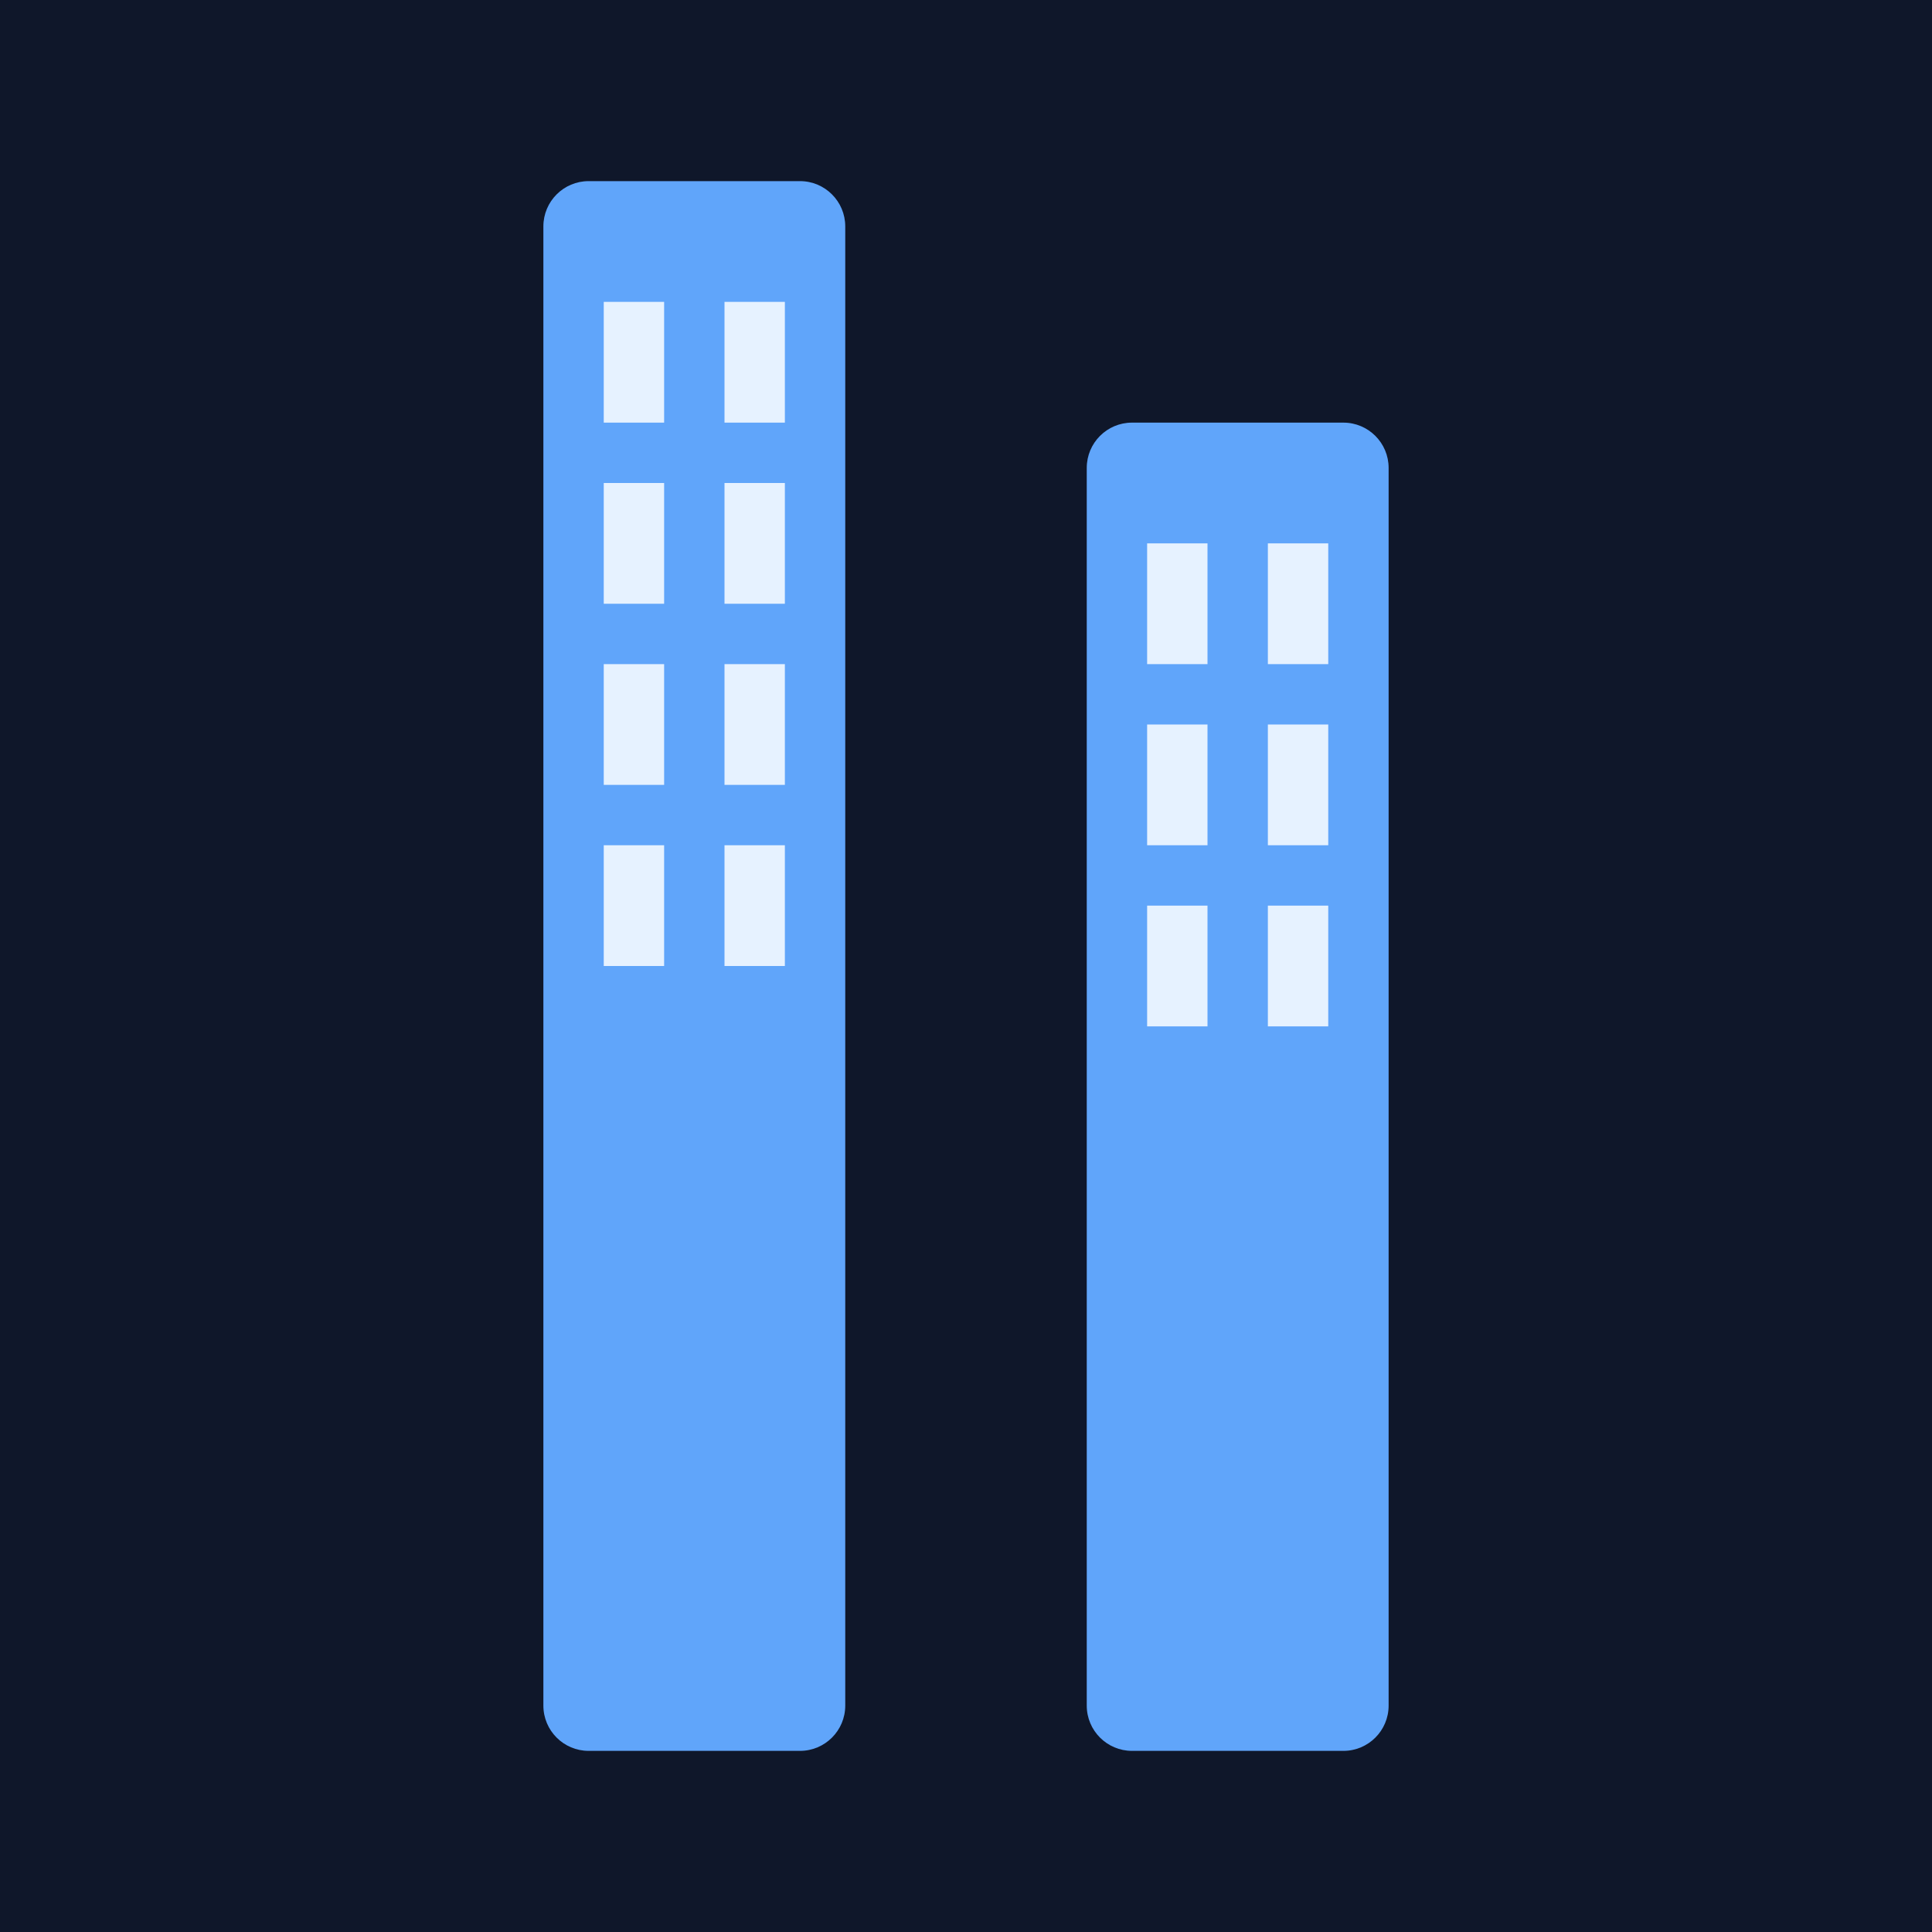
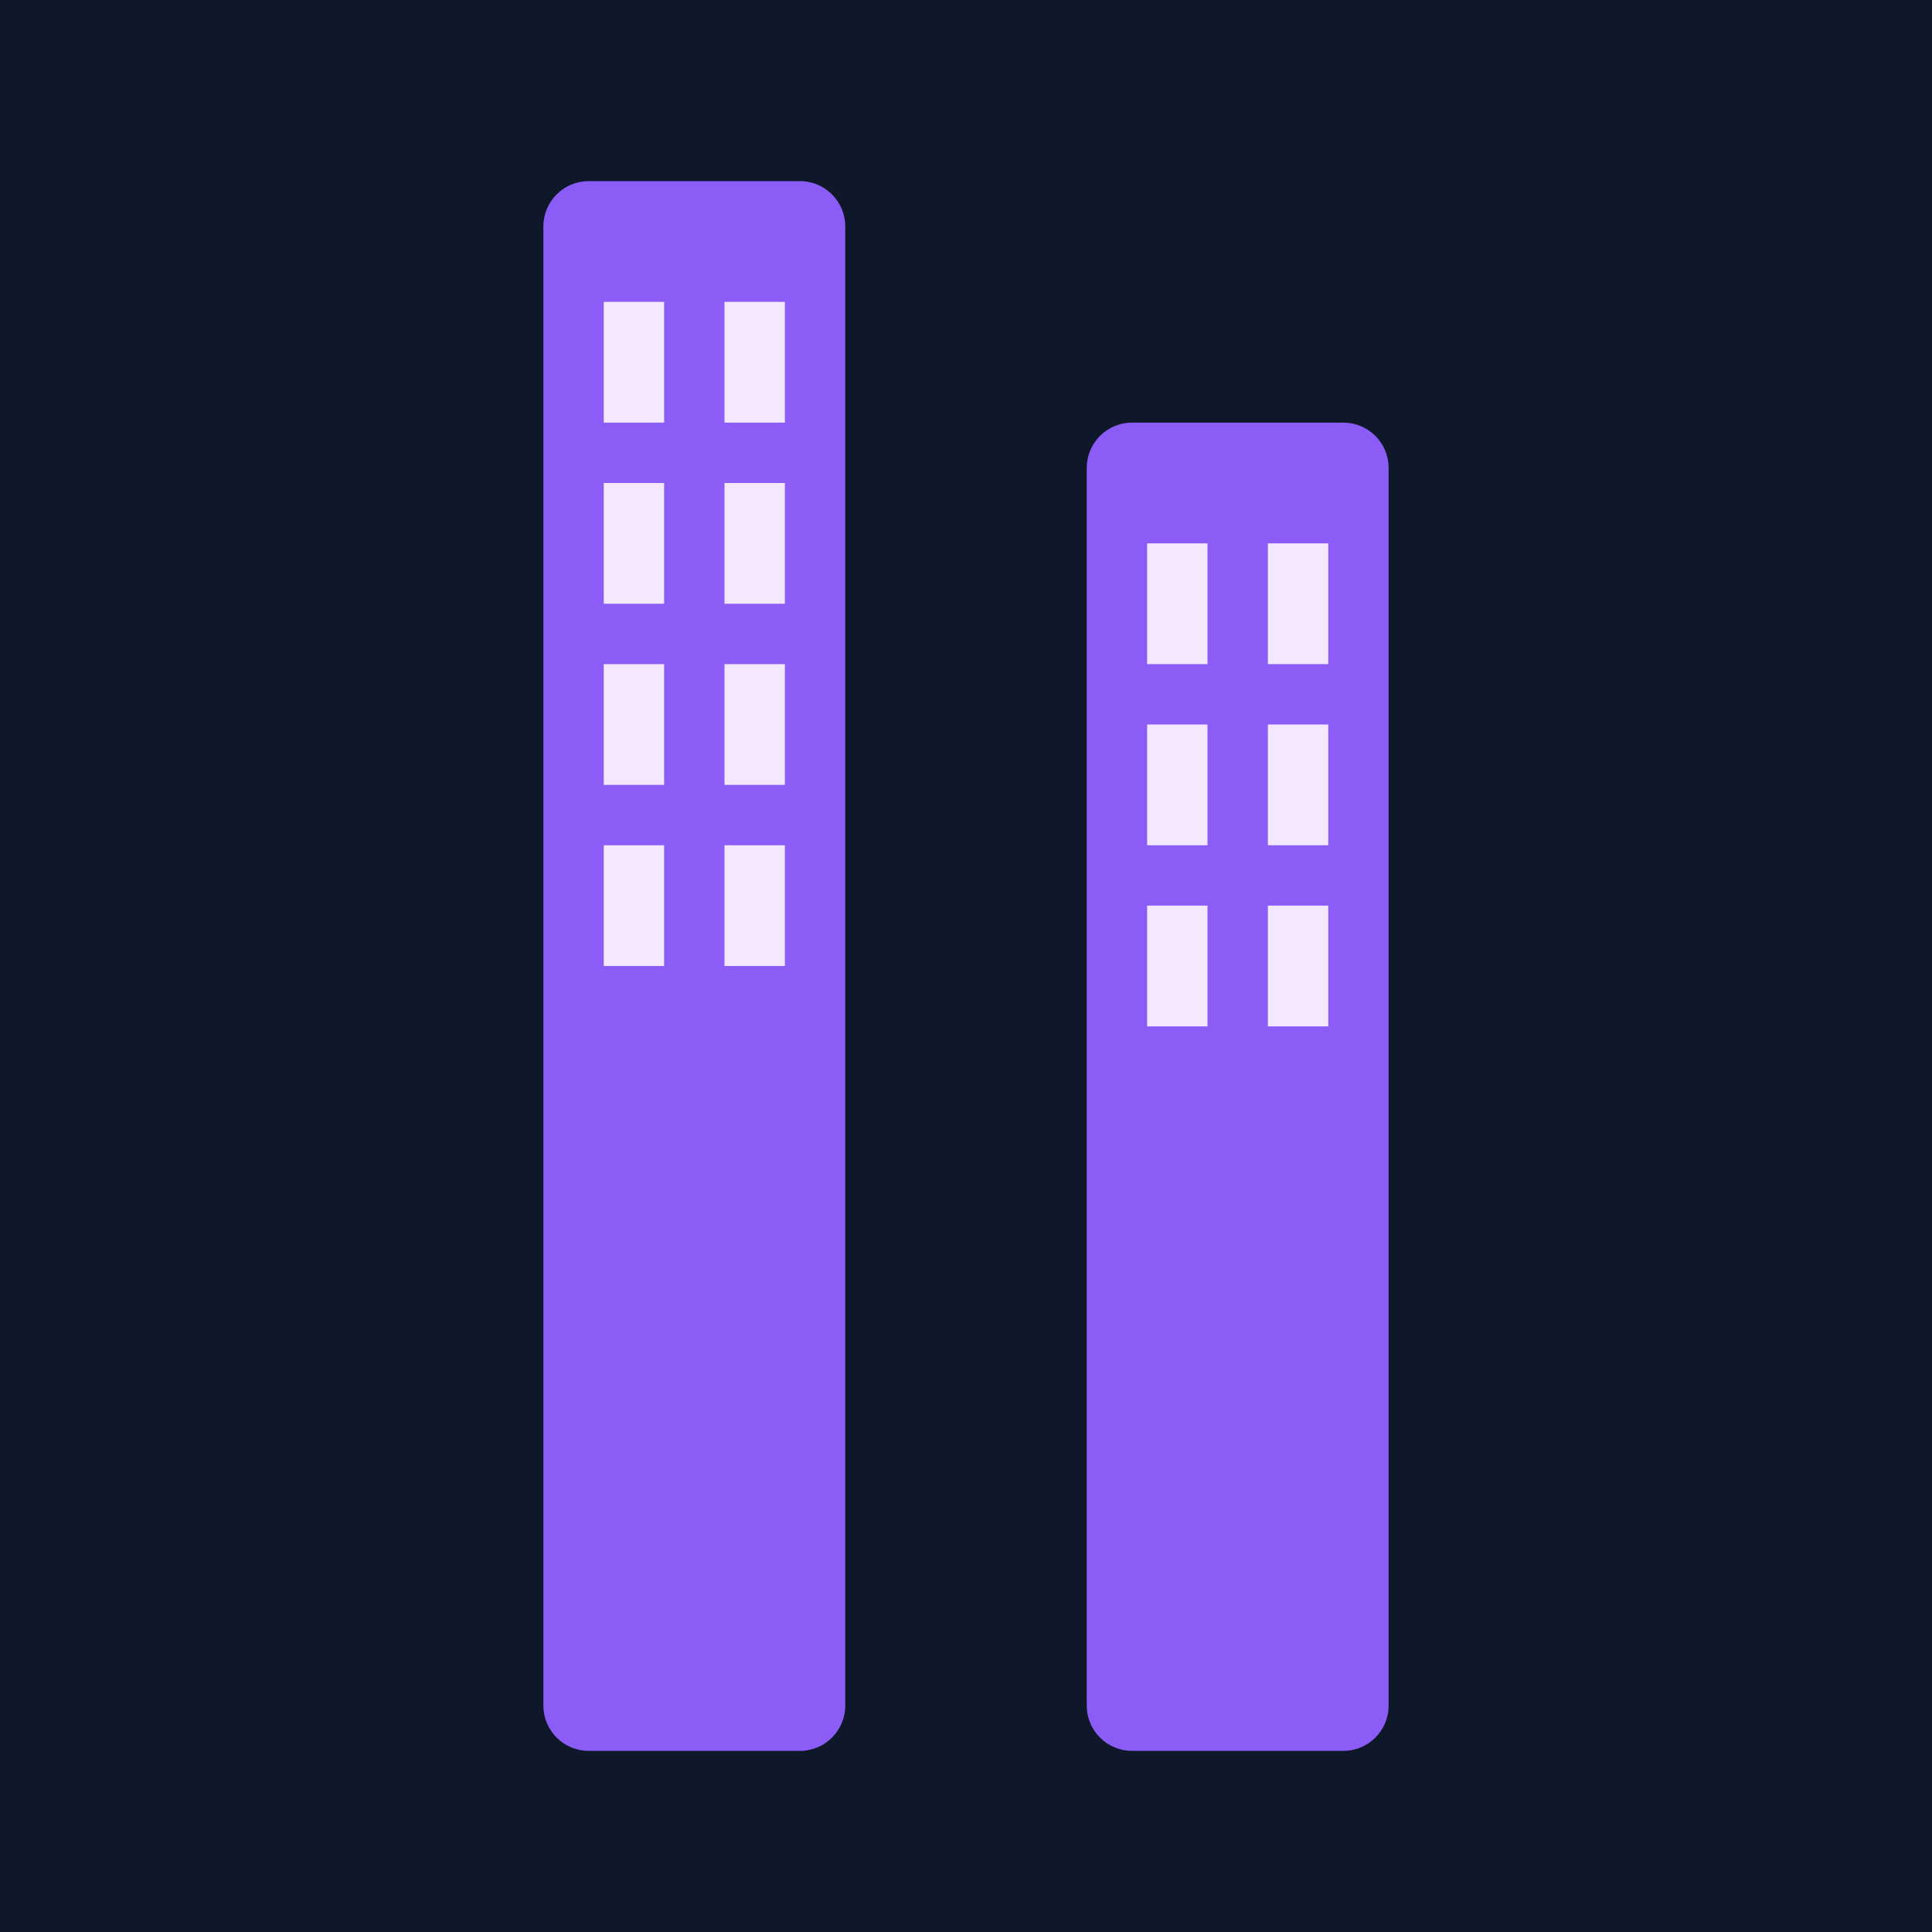
<svg xmlns="http://www.w3.org/2000/svg" viewBox="0 0 64 64">
  <rect width="64" height="64" fill="#0f172a" />
-   <g fill="#60a5fa">
+   <g fill="#8b5cf6">
    <rect x="18" y="6" width="10" height="52" rx="1.5" />
    <rect x="36" y="14" width="10" height="44" rx="1.5" />
  </g>
-   <g fill="#e6f2ff">
+   <g fill="#f3e8ff">
    <rect x="20" y="10" width="2" height="4" />
    <rect x="24" y="10" width="2" height="4" />
    <rect x="20" y="16" width="2" height="4" />
    <rect x="24" y="16" width="2" height="4" />
    <rect x="38" y="18" width="2" height="4" />
    <rect x="42" y="18" width="2" height="4" />
    <rect x="38" y="24" width="2" height="4" />
    <rect x="42" y="24" width="2" height="4" />
    <rect x="20" y="22" width="2" height="4" />
    <rect x="24" y="22" width="2" height="4" />
    <rect x="20" y="28" width="2" height="4" />
    <rect x="24" y="28" width="2" height="4" />
    <rect x="38" y="30" width="2" height="4" />
    <rect x="42" y="30" width="2" height="4" />
  </g>
</svg>
